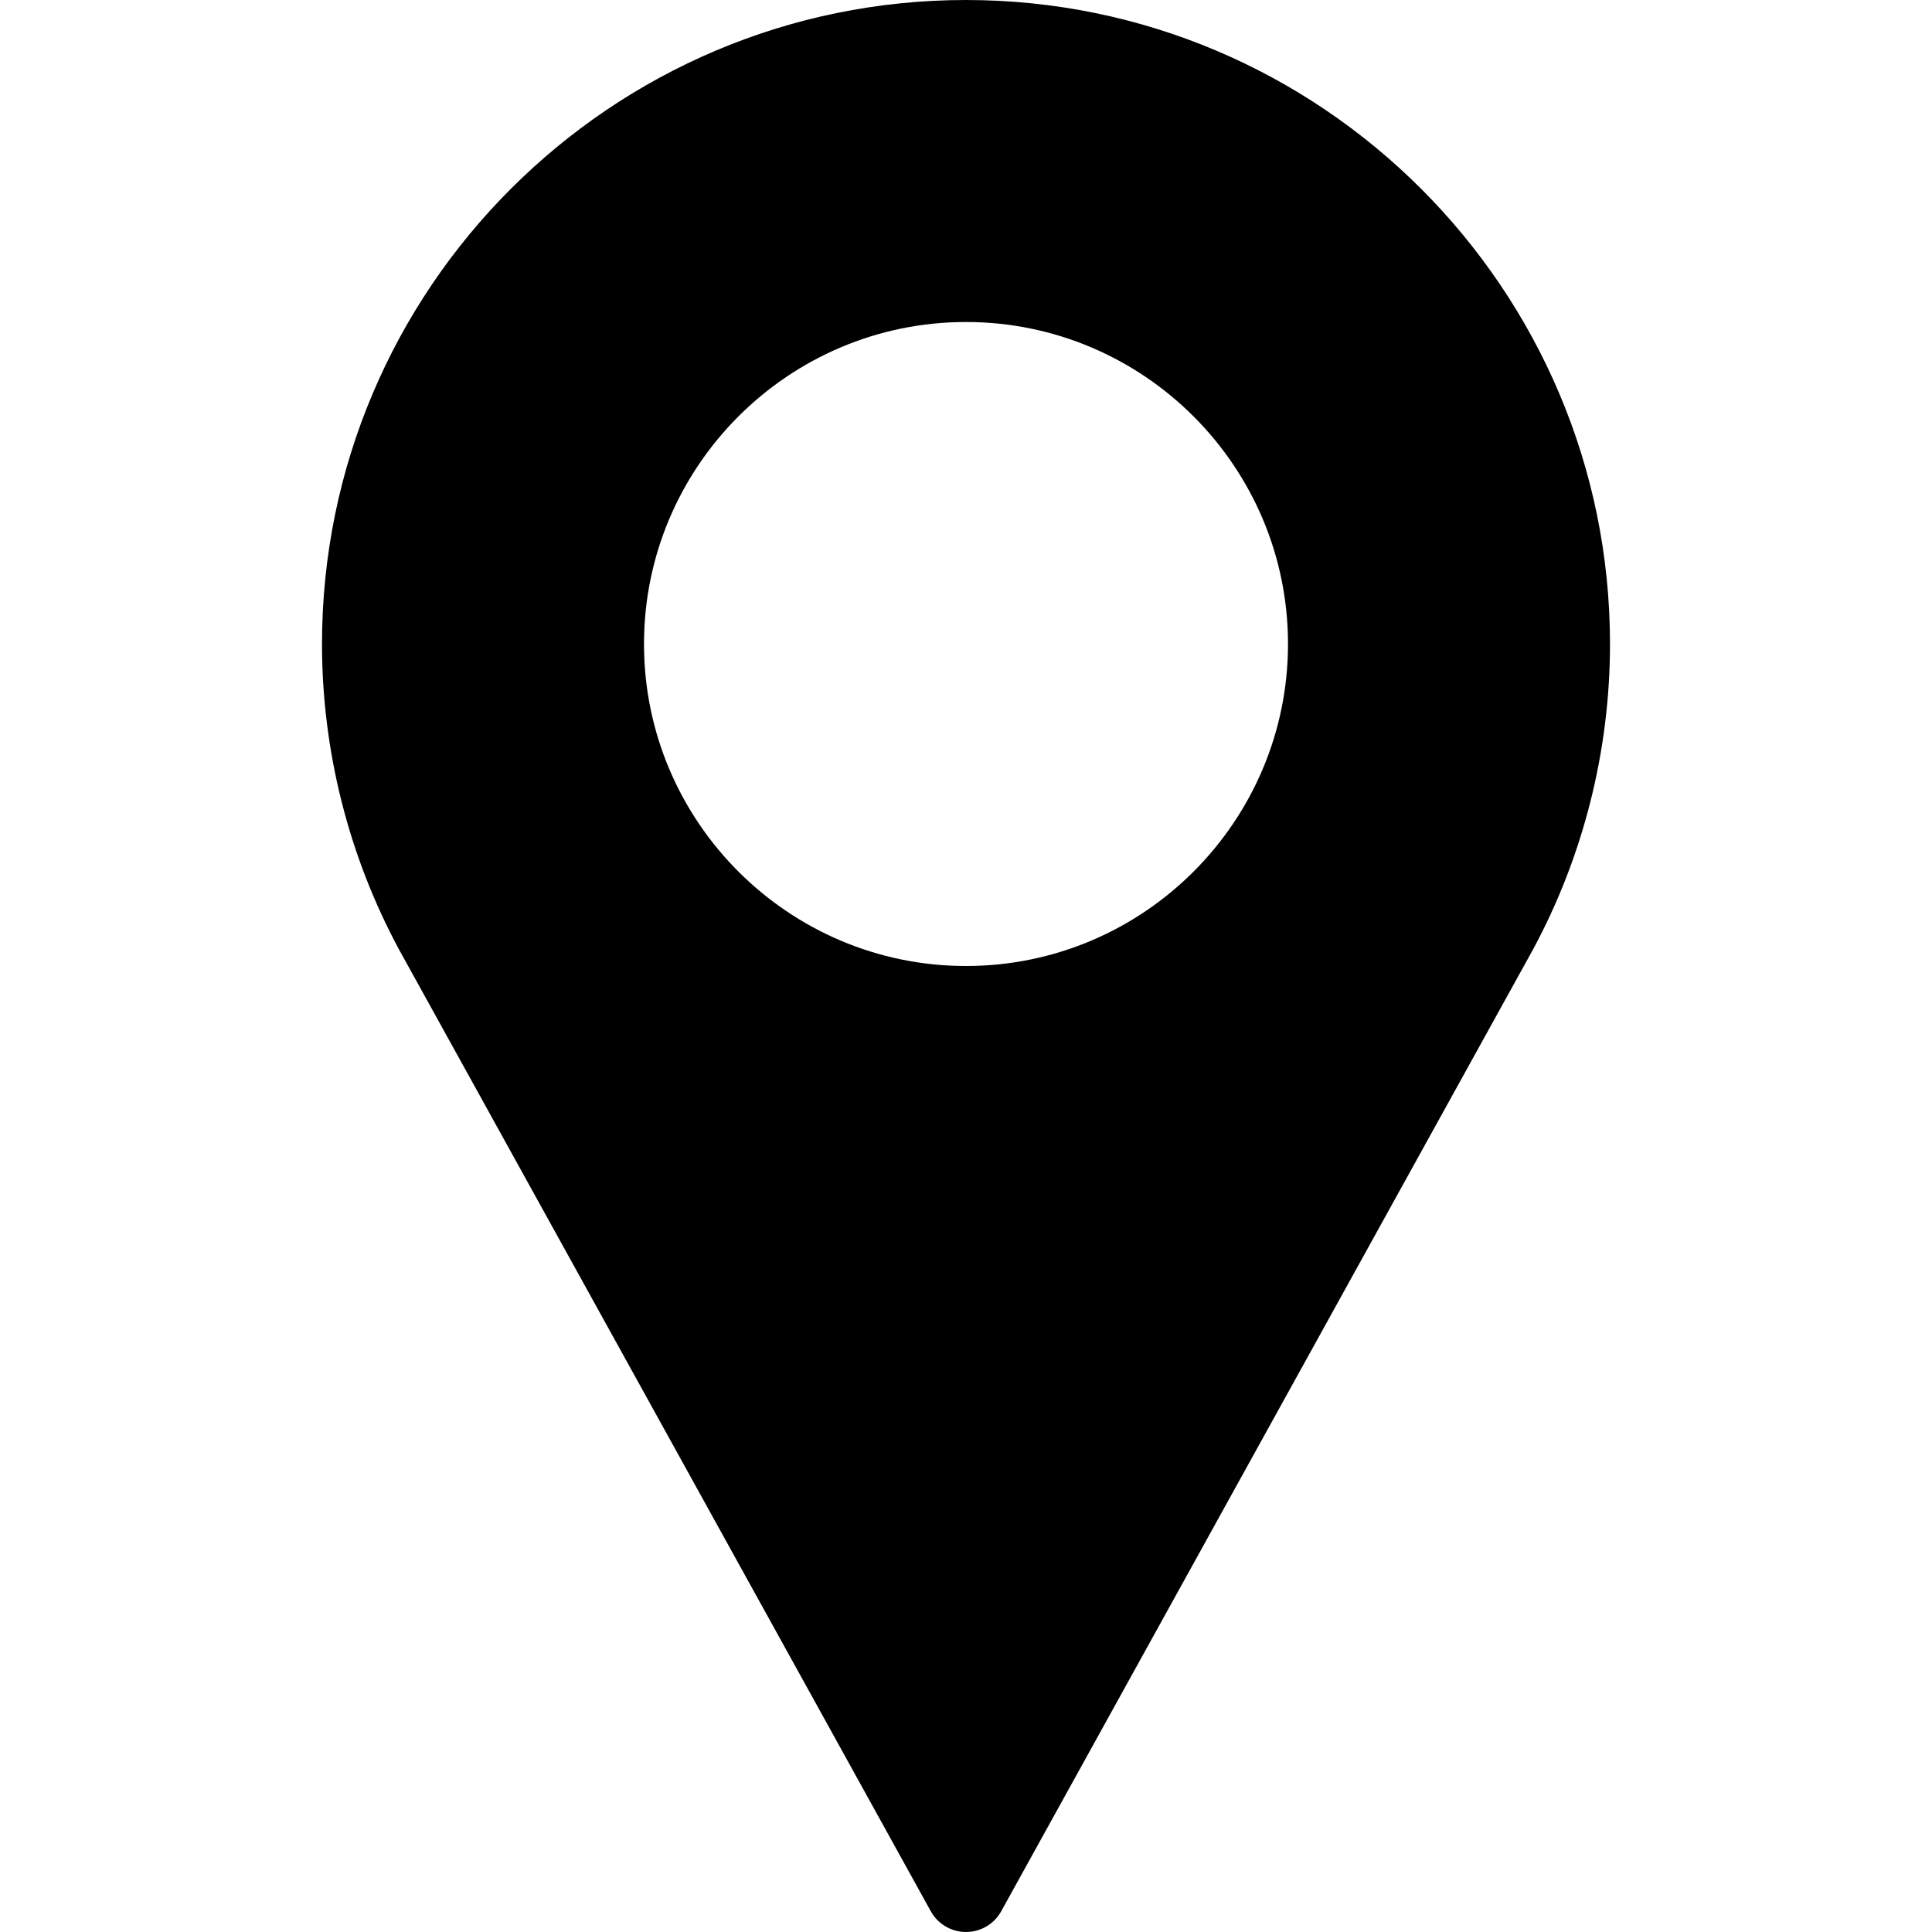
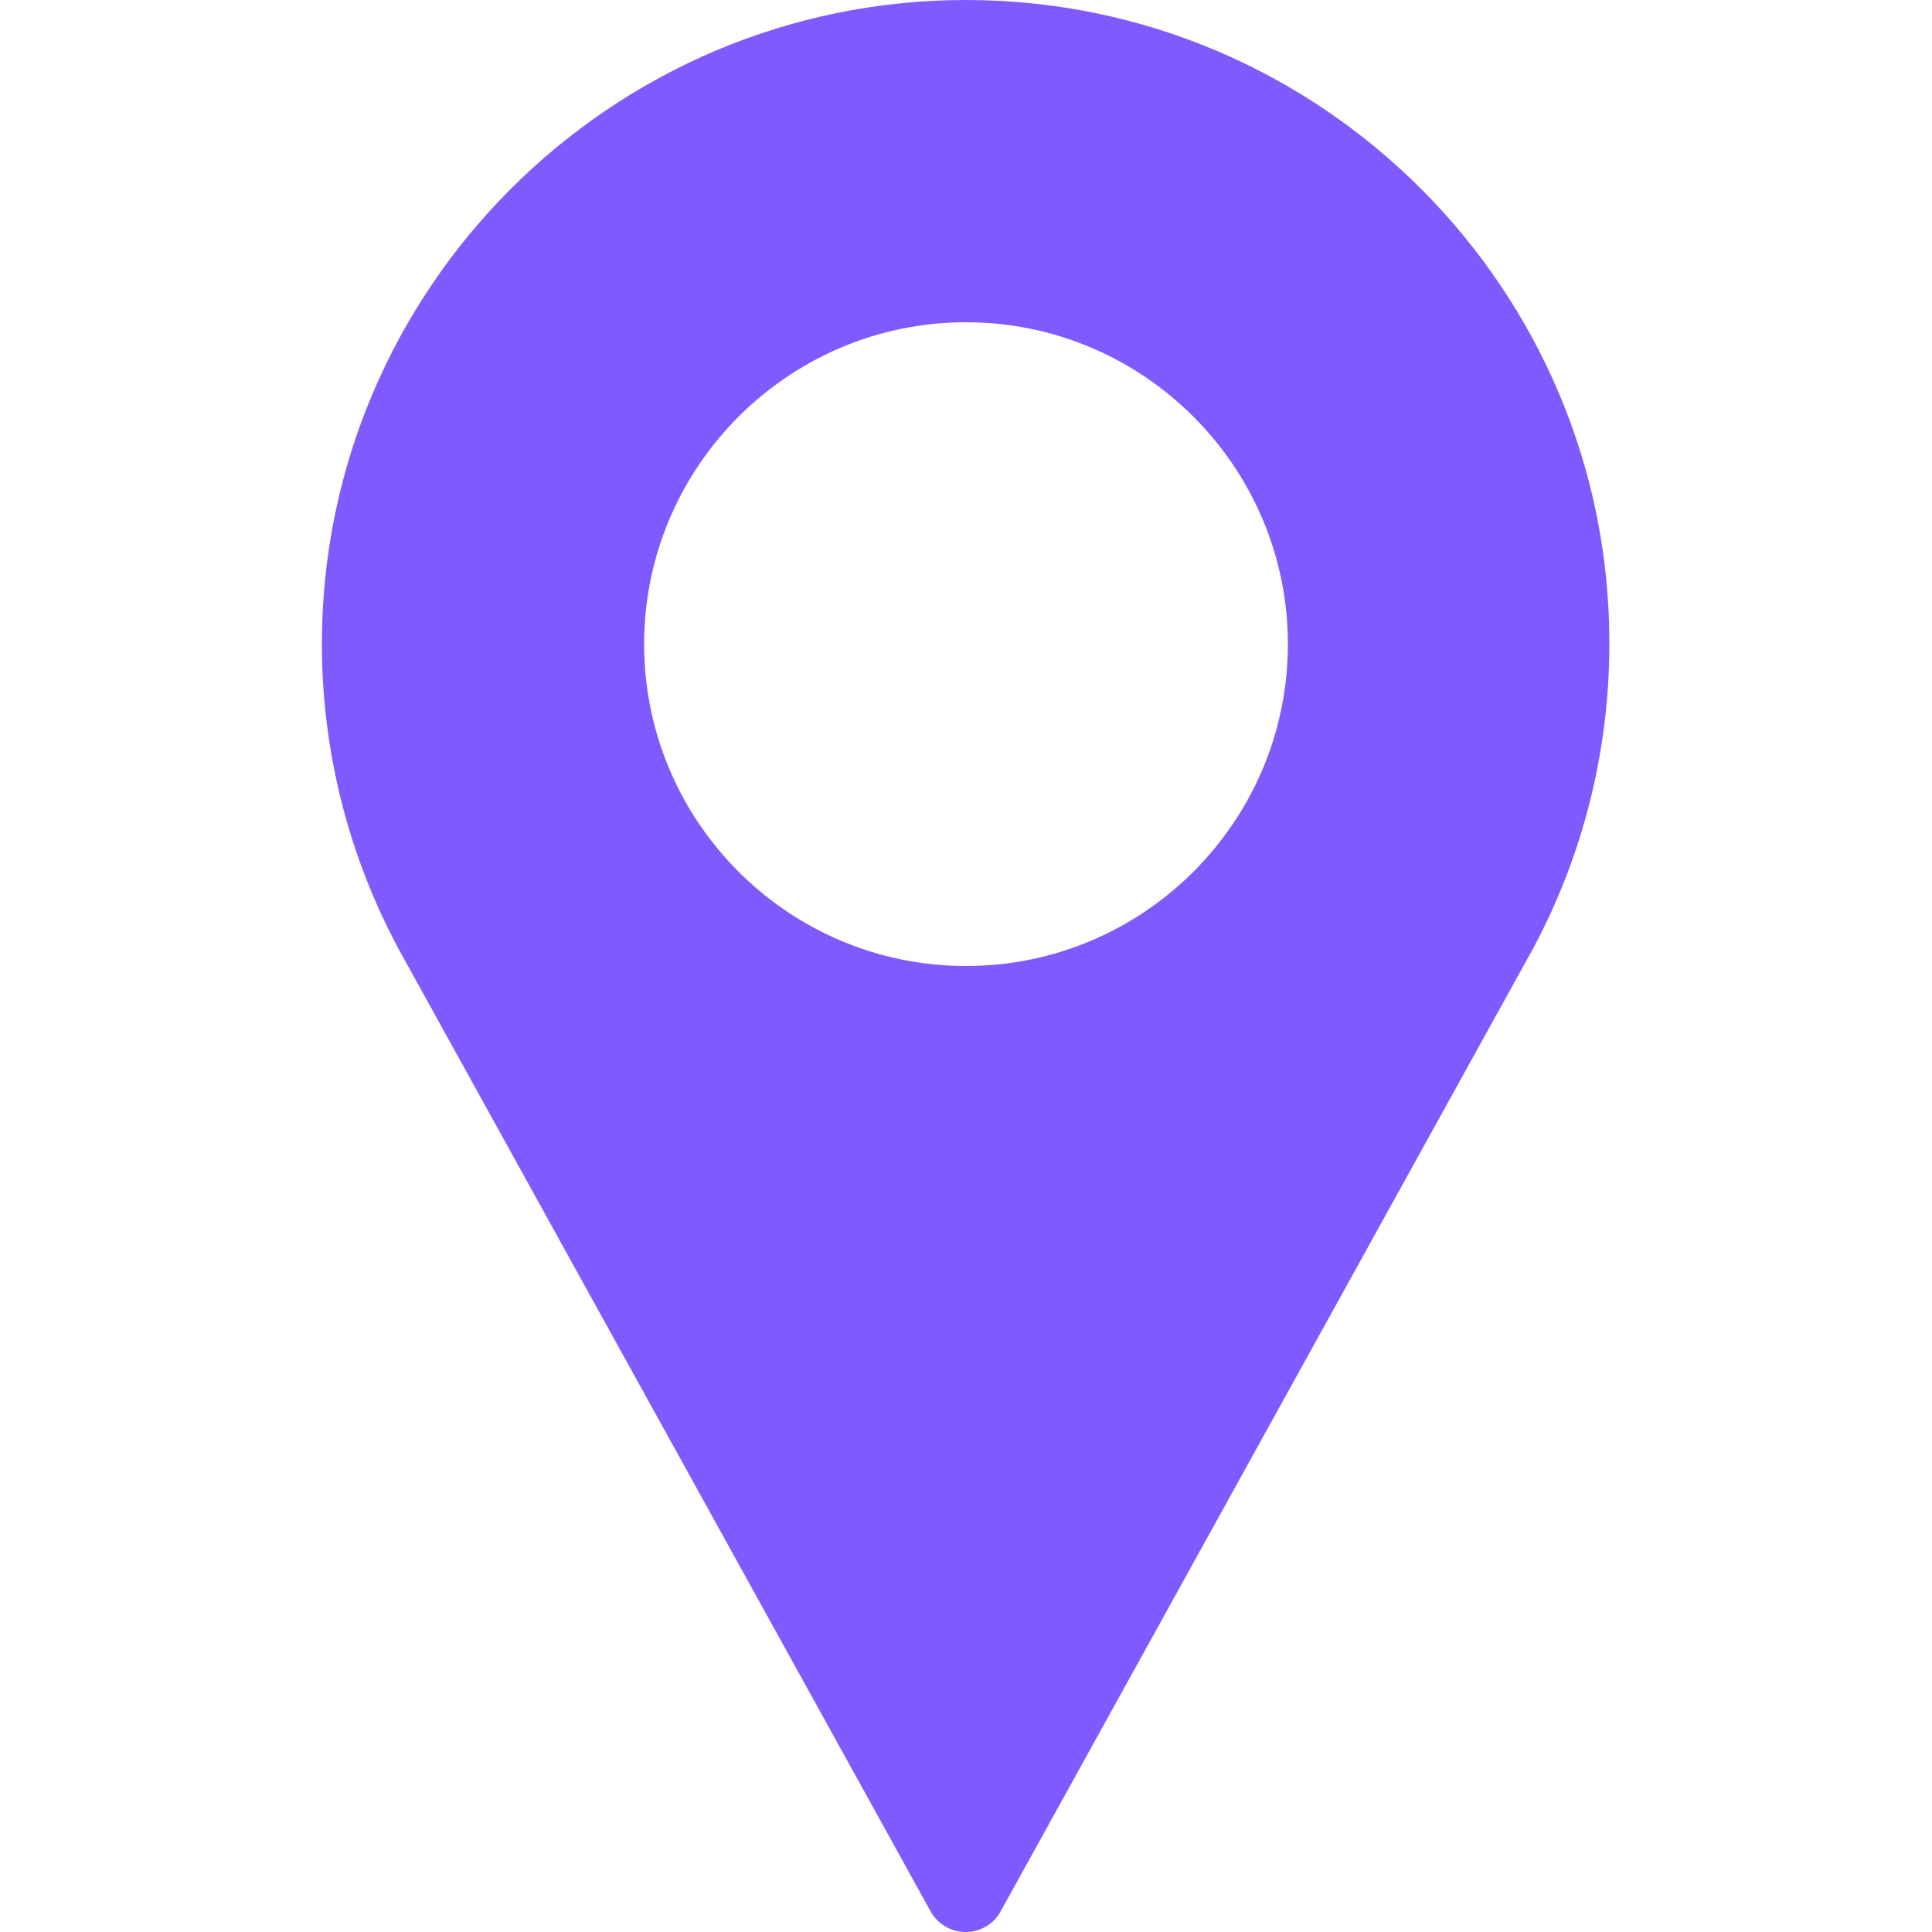
<svg xmlns="http://www.w3.org/2000/svg" version="1.1" id="Layer_1" x="0px" y="0px" viewBox="0 0 512 512" style="enable-background:new 0 0 512 512;" xml:space="preserve">
+   <style type="text/css">
+ 	.st0{fill:#7E5AFF;}
+ </style>
  <g>
    <g>
-       <path d="M256,0C161.896,0,85.333,76.563,85.333,170.667c0,28.25,7.063,56.26,20.49,81.104L246.667,506.5    c1.875,3.396,5.448,5.5,9.333,5.5s7.458-2.104,9.333-5.5l140.896-254.813c13.375-24.76,20.438-52.771,20.438-81.021    C426.667,76.563,350.104,0,256,0z M256,256c-47.052,0-85.333-38.281-85.333-85.333c0-47.052,38.281-85.333,85.333-85.333    s85.333,38.281,85.333,85.333C341.333,217.719,303.052,256,256,256z" />
+       <path class="st0" d="M256,0C161.9,0,85.3,76.6,85.3,170.7c0,28.3,7.1,56.3,20.5,81.1l140.8,254.7c1.9,3.4,5.4,5.5,9.3,5.5    c3.9,0,7.5-2.1,9.3-5.5l140.9-254.8c13.4-24.8,20.4-52.8,20.4-81C426.7,76.6,350.1,0,256,0z M256,256c-47.1,0-85.3-38.3-85.3-85.3    s38.3-85.3,85.3-85.3s85.3,38.3,85.3,85.3S303.1,256,256,256z" />
    </g>
  </g>
-   <g>
- </g>
-   <g>
- </g>
-   <g>
- </g>
-   <g>
- </g>
-   <g>
- </g>
-   <g>
- </g>
-   <g>
- </g>
-   <g>
- </g>
-   <g>
- </g>
-   <g>
- </g>
-   <g>
- </g>
-   <g>
- </g>
-   <g>
- </g>
-   <g>
- </g>
-   <g>
- </g>
</svg>
